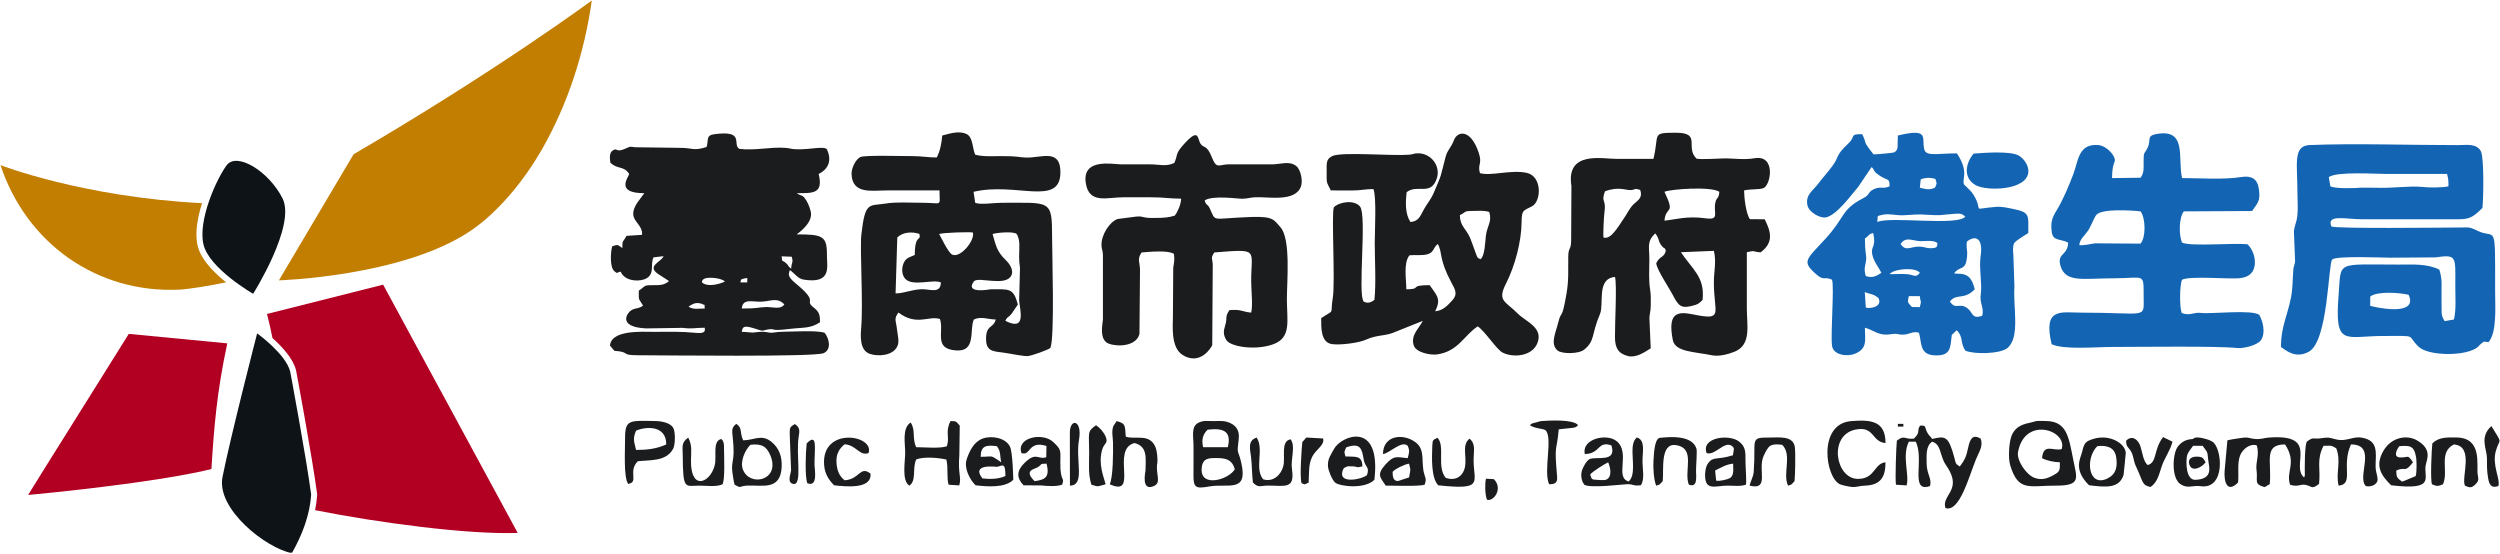
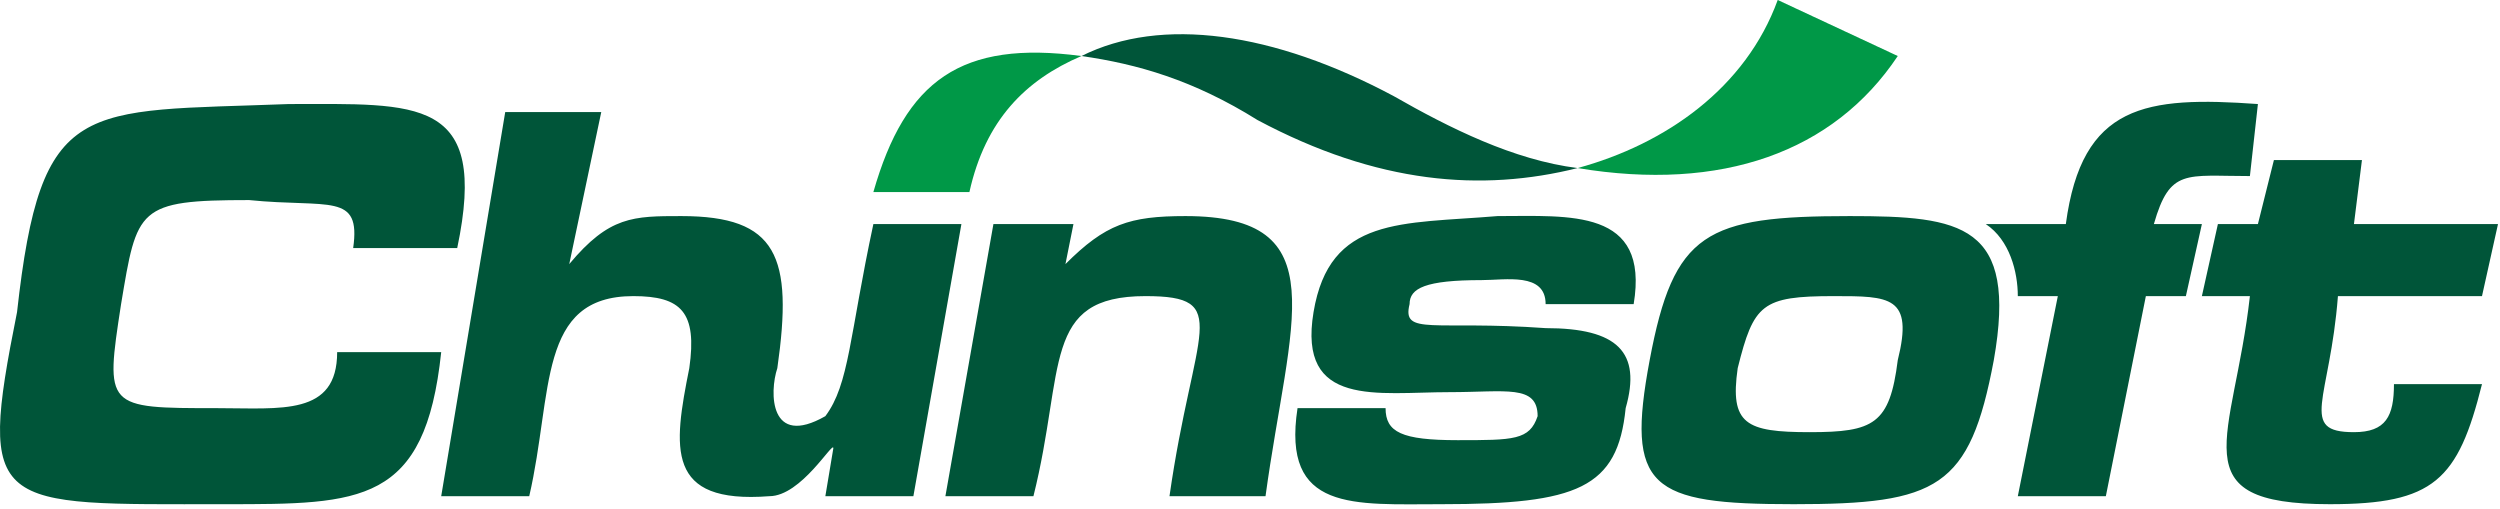
- <svg xmlns="http://www.w3.org/2000/svg" viewBox="0 0 1982 439" xml:space="preserve" style="fill-rule:evenodd;clip-rule:evenodd;stroke-linejoin:round;stroke-miterlimit:2">
-   <g transform="translate(-284.387 -567.399)">
-     <path style="fill:none" d="M284.387 567.399h1981.23v438.13H284.387z" />
-     <clipPath id="a">
-       <path d="M284.387 567.399h1981.23v438.13H284.387z" />
-     </clipPath>
-     <g clip-path="url(#a)">
-       <path d="M665.63 425.38c-4.22 0-9.58 1.04-12.78-1.46 1.11-.86 3.67-2.66 6.32-2.86 1.19-.09 3.71.27 4.53.76 2.95 1.73 1.4-1.25 1.93 3.56Zm29.39 0c.78-8.59 8.83-4.87 16.32-5.46 7.05-.55 12.01-3.4 17.43 2.19-3.07 4.49-8.93 1.84-15.27 2.14-7.62.37-4.76 1.13-18.48 1.13Zm4.36-20.68h-5.45c.64-1.76-.59-2.28 2.65-3.06 4.27-1.02 2.46.07 2.8 3.06Zm-35.92 0c0-.02-1-4.28 8.18-3.67 3.49.24 7.18.77 10.04 2.86-2.2 1.41-13.24 5.23-18.22.81Zm63.13-20.69 8.01.3c1.55 5.13-.28 4.12-.39 9.5-3.03-2.16-1.39-1.97-4.21-4.5-3.49-3.11-2.6.47-3.41-5.3Zm-59.5-86.7c-10.13 3.39-11.27.66-21.03.69l-35.55-.47c-5.46-.86-4.06-.24-9.1 1.65-6.68 2.52-4.81-1.63-8.72.95-2.83 1.87-2.31 5.94-1.89 9.58 5.6 5.62 10.62 2.24 14.96 8.99-.84 3.09-11.1 15.29 11.98 15.24-3.09 4.67-8.75 9.96-8.77 16.34-.03 6.37 7.72 9.37 6.96 16.69l-12.34.81c-2.86 5.6-3.26 2.72-3.27 9.7-3.68-2.43-2.93-3.16-7.99-1.46-1.26 3.78-2.2 16.6 1.7 19.8 2.88 2.37 1.18.99 5.02.35 2.78 6.99 12.63 8.1 18.42 6.15 9.53-3.2 4.56-12.3 7.61-17.5l7.89-.94c-1.68 4.91-15.29 7.95-2.24 15.44l6.6 4.29c-3.71 3.29-7.3 3.27-11.98 3.26-8.79-.02-5.8.27-11.97 4.36 0 8.52-.51 5.21 3.36 11.88-3.46 2.45-4.95 1.69-8.08 2.99-4.68 1.93-12.91 13.99 10.5 15.05l28.94-.43c8.15 1.03 9.31-.1 17.53-.1-.09.8 1.89 4.88-6.25 4.12-13.32-1.26-20.28-.86-34.02-.86-9.33 0-33.74-1.76-34.84 10.89l3.48 4.14c13.38.99 4.33 3.48 18.26 3.51 20.06.05 140.35 1.51 147.58-1.62 6.59-2.85 4.47-11.83.83-16.17-6.04-2.18-26.37-.84-34.12-.78-3.13.02-5.97.7-7.73.76-2.05.07-4.11-.75-7.46-.8-2.79-.04-6.11.65-7.63.65-1.77 0-5.68-.58-8.71-.58.56-5.16 3.02-5.03 12.75-1.82 5.05 1.67 4.26.41 8.23-.13 6.5-.88.51 1.65 16.97-.37 11.16-1.37 16.26-.13 24.1-5.3-.01-5.66-.66-8.22-4.84-11.49-8.64-6.77 5.09-3.16-14.46-19.28-7.31-6.02-5.38-7.56-4.65-10.59 3.69 2.44 6.3 6.83 10.94 7.57 22.68 3.62 18.4-10.46 18.46-19.56.11-15.08-3.46-16.31-23.96-16.31.72-.64 11.59-7.9 11.38-16.14-.07-2.74-1.98-7.8-3.48-10.26-3.57-5.86-3.66-3.32-7.9-6.26 13.1 0 21.21.5 17.42-15.24 8.38-4.21 10.33-11.29 6.53-19.59-2.68-2.7-12.29.28-23.99.04-4.44-.09-4.92-.82-8.68-1.12-12.28-.96-23.79 2.32-36.71.8-6.07-3.39 4.99-15-19.87-11.65-7.02.94-4.3 4.54-6.17 10.13Z" style="fill:#1b1c1d" transform="translate(177.454 386.608)" />
-       <path d="m1986.02 423.2.07-7.34c5.82-4.44 23.65-2.99 30.4-1.37 8.28 18.11-28.75 9.5-30.47 8.71Zm-32.81-101.99c6.2-4.62 37.05-2.51 45.87-2.51h47.89c1.09 4.5 1.09 4.74 1.09 9.8-5.09 1.22-16.29 1.03-21.08.47-8.73-1.04-24.53 1.26-36.65.64l-10.84-.06c-5.64.46-20.52 1.03-25.04-1.05l-1.24-7.29Zm-37.95 134.65c3.68 2.44 11.43 9.75 22.22 3.71 15.31-8.58 15.24-69.83 18.42-73.01 3.14-3.14 39.69-1.46 46.44-1.46l35.67-.26c17.1-2.57 15.49-.53 15.49 23.12 0 8.65.77 18.32-1.08 26.13l-7.37 1.29c-3.36-5.34-2.17-6.57-2.47-18.66-.22-8.93.95-13.74-1.76-22.19-9.7-4.82-21.01-3.98-31.95-3.98-50.68 0-45.74-3.27-47.88 23.96-3.29 41.84 4.68 32.64 35.91 32.64 27.64 0 17.57-1.05 27.44 8.48 7.37 7.12 34.04 7.72 44.81 1.72 3.12-1.74 2.46-2.1 4.75-4.03 3.37-2.87 2.51-1.25 5.99-1.34 6.77-7.77 5.18-28.82 5.18-39.66 0-57.48.86-41.55-13.64-48.41-7.08-3.35-6.06-2.8-14.66-2.76-16.26.09-96.84 1.05-101.51-.8-4.1-9.94 11.26-5.73 24.22-5.73h69.67c13.49.01 16.23.83 25.86-8.97.82-6.88 1.43-40.13-1.27-45.01-3.56-6.45-11.82-4.8-18.06-4.8-37.18.03-82.81-1.53-117.63-.05-13.41.57-9.73 14.89-9.73 37.06 0 6.92.87 15.73-.6 22.26-.58 2.54-2.17 6.94-2.18 9.27l.87 21.56c.37 4.79-1.01 4.38-1.35 8.95-.57 7.46-.41 14.71-1.88 22.07-2.88 14.38-7.92 23.12-7.92 38.9ZM1586.15 424.66l-.81-12.34c4.5 2.01 6.11.99 10.7 4.63 3.64 6.51-5.35 8.86-9.89 7.71Zm34.12-9.08h8.71c.53 5.92 1.56 2.29 0 8.71l-6.26-.09c-4.02-4.21-3.43-3.99-2.45-8.62Zm8.71-18.5c-3.1 4.33-4.98 1.52-9.81 1.1-4.08-.35-9.87-.02-14.14-.02 3.12-4.35 20.59-5.78 23.95-1.08Zm37.29-24.76c6.98-5.52 13.12-2.74 10.86 11.95-1.33 8.71 1.37 22.51.16 29.61-1.21 7.05 3.03 11.41 1.05 17.31-8.16 2.74-7.13-2.36-11.31-5.76-6.61-5.38-9.41 1.64-14.2-5.59 5.13-6.81 11.13-.78 19.69-9.7-3.3-13.63-9.43-11.93-16.37-12.55 3.66-5.59 8.02-2.47 9.64-9.44.54-2.3.84-5.56.75-7.13-.24-3.75-.78-4.4-.27-8.7Zm-52.53 1.9c3.56-5.43 7.85-3.27 13.32-2.44 4.98.76 11.79-1.28 15.79 1.63.03 3.3-.52 4.07-5.13 4.16-4.02.08-4.42-1.07-8.75-1.24-7.4-.31-11 4.28-15.23-2.11Zm-15.24 22.86c-4.15 2.73-7.09 4.3-12.35 2.55-2.16-6.49.35-9.52.35-14.53 0-1.96-1.06-5.41-1.06-15.24 3.53-2.33 2.43-3.24 6.53-4.35 2.71 11.26-2.09 10.38-.74 16.95 1.18 5.79 4.63 9.36 7.27 14.62Zm-3.27-40.28.41-4.76c7.02-2.21 9.75-1.22 15.93-.7 5.94.5 13.42-.78 18.16-.51 19.65 1.07 12.96.44 27.62-.61 4.71-.33 5.72.6 7.64 2.32-5.93 7.65-59.44-.49-69.76 4.26Zm45.72-27.21c-4.72 2.17-7.48 1.08-11.97 0l.7-6.59c3.88-1.55 8.02-1.53 11.65-.32 1.23 3.69 1.21 3.49-.38 6.91Zm-29.39-41.37-.21 6.84c.19 2.78-.12 5.14-2.73 6.55-.83.45-15.09 1.69-16.37 1.57-9.51-12.12-4.6-7.37-8.99-16.04-10.39 0-4.7 1.56-11.03 7.47-10.75 10.02-6.44 9.67-13.09 18.48-3.9 5.16-7.51 9.03-11.16 13.88-3.81 5.06-9.81 8.18-8.12 16.55 1.12 5.56 10.18 10.54 14.67 9.61 8.62-1.8 20.06-17.7 25.73-24.37l9.21-13.65c1.3-1.93.47-.78 1.41-1.85 3.16 3.59.65 3.18 6.94 7.21 6.02 3.86 7.08 1.21 7.21 8.03-5.37 2.48-7.26-.38-12.8 2.43-5.04 2.56-2.3 3.95-8.22 7.03-17.86 9.27-13.56 14.49-30.41 32.72-14.8 16.01-18.25 17.39-7.12 27.26 6.93 6.15 6.31 1.57 12.83 4.58 1.98 4.3-1.14 42.61.03 52.22.98 7.96 12.62 8.93 18.36 6.45 10.03-4.34 7.74-10.76 7.74-20.57 7.61 2.08 10.63 6.66 20.45 5.16 6.9-1.06 5.09.76 10.98.23 4.3-.38 6.93-2.9 11.39-1.41 2.23 6.68.11 17.03 11.61 17.86 13.9 1 13.23-5.94 14.42-16.12l3.92-3.72c5.55 5.35 2.54 10.15 6.97 16.22 6.95 2.97 27.44 2.64 33.23-2.13 10.33-8.52 4.35-32.78 5.56-48.85l-.84-25.02c-.34-2.9-.57-6.47.53-9.05.85-1.99 8.93-6.7 11.31-8.28 0-14.21 1.67-16.35-12.42-19.14-4.61-.92-8.4-1.97-13.68-1.54-20.54 1.66-8.59 4.48-17.44-9.8-1.8-2.92-4.9-5.43-7.34-7.9-2.14-4.45 4.28-9.64-5.72-24.75-16.39 0-24.58 2.73-25.95-3.45-2.01-9.08 4.32-16.76-20.86-10.71Z" style="fill:#1365b3" transform="translate(177.454 386.608)" />
-       <path d="M832.18 382.93c-3.98 1.84-6.79 1.93-8.82 6.42-1.77 3.92-1.67 9.7 1.57 12.79 6.14 5.84 21.98-.18 27.93 2.56-.18 9.27-8.6 5.22-15.27 5.38-7.68.19-13.91 3.32-20.65 3.32l1.37-44.35c4.34-4.35 11.74-4.75 17.51-2.83 1.57 6.46-3.64-.59-3.64 16.71Zm61.67-16.61c2.44-.93 16.31-2.44 19.16 0 2.97 5.06 1.92 11.09 1.88 17.7-.02 4.12.22 5.45.69 9.18l-.67 25.65c.58 7.9 6.03 24.9-10.89 16.32 1.31-3.41 2.41-2.38 5.03-5.85 1.72-2.27 3.07-4.73 4.86-7.11-3.64-13.42-6.77-12.07-21.86-12.07-.02 0-19.74 3.9-13.46-5.7 2.27-3.45 9.05-.83 19.99-.83 12.29 0 13.87-8.76 5.72-16.61-7.27-7-7.85-11.82-10.45-20.68Zm-42.36 0c2.83-1.12 24.45-1.77 26.78-1.18 1.64 6.51-10.14 20.54-16.42 17.51-3.04-1.47-8.36-12.73-10.36-16.33Zm2.46-78.1c-.55 6.14-1.54 11.86-4.36 17.42-7.21 0-12.05-1.11-19.59-1.09-6.52.02-36.91-.85-40.71.66-4.1 1.63-7.38 9.23-7.25 13.45.5 16.46 16.14 13.1 28.37 13.1h41.36c-.02 13.44 2.92 9.75-14.13 9.78-9.44.02-19.69-.82-28.78.65-12.75 2.07-16.09-2.19-19.03 24.51-1.31 11.9 1.53 53.54-.14 73.93-.5 6.14-1.39 17.7 6.61 20.62 6.82 2.49 18.36 1.39 21.73-5.39 2.28-3.6.56-9.2.15-13.15-.88-8.37-2.84-8.7 1.03-14.16 14.49 11 24.16 2.23 32.93 5.16 3.45 10.32-5.4 23.75 13.01 24.92 15.96 1.03 10.16-16.56 13.83-24.54 5.97-2.76 11.37-.01 17.42 0-1.94 7.17-7.72 4.06-7.73 15.24-.01 9.71 5.05 9.96 13.12 10.93 4.44.53 17.15 3.27 20.34 2.79 3.17-.47 14.97-4.52 17.53-6.39 3.53-8.24 1.37-73.65 1.37-87.89 0-30.1-1.09-27.14-40.28-27.21-5.84-.01-16.84 1.77-20.68 0l-1.31-8.69c33.55-7.98 68.61 12 68.87-15.24.18-19.58-15.44-11.44-27.28-11.92-7.14-.29-5.29-1.16-19.6-1.16-7.42 0-13.81.57-20.68-1.09-2.23-4.88-1.67-13.71-6.6-16.26-6.22-3.22-13.85-.34-19.52 1.02ZM1221.87 410.14c0-7.94-2.47-20.7 2.46-26.93 4.59-.54 9.91.42 14.38-.86 5.26-1.52 4.25-5.32 8.2-8.13 3.88 7.66.62 11.74 10.71 30.65 2.93 5.48 5.37 9.02.48 14.28-3.85 4.15-7.23 7.87-13.37 8.41 5.24-10.36.75-12.97-4.36-20.69-17.07 0-5.6 3.29-18.5 3.27Zm42.45-58.78c5.56-2.79 2.91-3.24 9.73-3.34 4.35-.05 9.54-.53 13.5.79 2.53 7.56-1.66 11.1-2.6 18.82-.61 4.98-.76 15.83-4.21 18.65-3.15-1.23-2.33-1.05-4.78-7.37-1.27-3.3-2.07-6.04-3.54-9.52-3.1-7.35-8.05-9.22-8.1-18.03Zm-39.18 5.44c-4.31-6.53-3.95-15.48-2.99-23.67 8.42-6.65 19.2 3.4 23.9-10.95 3.16-9.67-4.37-19.6-14.41-19.85-4.05-.1-3.75.81-7.61 1.12-13.66 1.1-53.77-2.49-60.94 1.1-5.02 2.52-4.38 5.64-4.38 13.06 0 8.55-.37 6.93 3.29 14.15 5.81 0 11.63.01 17.44.03 6.24.02 9.78-1.11 16.31-1.11 2.62 5.73 1.08 34.11 1.08 42.45 0 13.16 1.16 33.2-.28 45.44-2.89 2.11-5.06 2.91-8.42 1.37-5.06-5.03 2.68-68.47-2.98-75.41-4.53-5.55-16.2-3.81-20.71.56-2.11 4.31 1.2 59.11-.9 72.03-2.27 13.92 2.25 8.36-9.16 15.88 0 7.72-.41 19.47 8.75 20.64 6.61.85 21.22-.99 26.82-3.58 8.87-4.09 15.58-2.61 23.22-6.17l21.76-8.72c-3.18 6.34-9.57 11.06-7.28 19.18 1.74 6.16 13.8 8.14 18.67 7.42 16.8-2.47 21.14-14.96 32.15-22.24 5.67 3.75 14.95 18.3 19.58 20.7 8.48 4.41 23.44 3.1 27.65-7.24 5.11-12.5-9.04-17.12-15.4-23.52-10.15-10.2-16.54-9.9-9.33-24.04 6.99-13.7 12.17-33.1 12.29-48.67.08-9.84 1.45-8.78 8.26-12.42 7.5-4.01 8.08-23.79-4.1-26.48-12.53-2.77-28.39 2.75-37.19.18-2.15-7.38 2.2-6.82-1.04-16.38-6.44-19.03-16.93-17.04-19.67-9.53-2.03 5.58-4.98 7.25-6.53 13.06-4.71 17.66-2.09 11.48-9.78 29.41-1.57 3.68-5.18 8.14-7.41 12.18-3 5.44-3.96 9.38-10.66 10.02ZM1379.33 332.48c11.18-4.15 16.38-.66 20.84-1.01 3.39-.26 2.09-1.77 7.12-.08 1.98 5.88-1.12 7.7-4.93 11.06-3.13 2.77-4.78 6.62-7.2 10.22-6.27 9.35-11.07 17.95-16.92 16.48-.53-1.62.25-16.86.67-19.75 1.68-11.5-2.93-7.36.42-16.92Zm47.18.37c4.68-2.15 37.07-4.48 43.54 0-.49 5.65-2.13 4.39-3.03 7.86-2.25 8.69 4 14.83-8.05 13.14-14.86-2.08-24.31 1.14-32.46 1.86 1.12-12.37 9.02-3.9 0-22.86Zm-8.71-26.12c-9.79 0-19.6-.04-29.4.01-11.15.06-40.15-6.65-35.64 21.51l-.22 42.75c.01 8.38-2.17 5.49-2.29 12.95-.18 11.06.5 18.41-1.32 29.16-3.88 22.87-4.14 13.17-6.49 22.89-2.04 8.41-6.93 17.68-.5 22.79 3.23 2.57 16.55 2.91 21.19-1 8.44-7.12 5.25-11.46 12.26-28.02 3.43-8.07-3.02-28.13 11.94-29.43 1.59 6.63-.2 37.6-.05 47.95.11 8.05 2.31 12.7 10.31 14.79 6.06 1.58 13.01-2.85 18.04-6.14l-1.01-23c-.24-3.32 1.02-6.2 1.04-10.7.03-4.22.18-8.81-.48-12.66-1.31-7.72-.64-16.35-.64-24.39 0-9.83-2.18-13.68 4.63-20.4 3.62 4.25 2 6.42 5.5 10.27 3.59 3.94 1.27-.93 2.93 3.6-1.56 5.78-4.59 3.63-7.62 9.8.45 5.14 10.05 19.26 13.06 25.03 4.8 9.18 6.64 11.5 17.89 8.09 2.59-.79 3.79-2 5.78-4.01 2.15-18.22-8.52-24.65-17.14-37.82l26.13-1.09c2.12 8.81-.01 15.98-.01 25.04 0 24.99 8.26 30.41-16.6 25.32-12.83-2.63-20.08-.95-15.97 20.32 1.84 9.55 16.91 9.2 31.42 12.19 5.03 1.04 12.89-.92 17.86-3.04 13.22-5.61 9.42-21.04 9.42-34.11v-44.63c7.34-1.77 4.17-.27 10.98.09 10.05-7.62 8.56-15.59 3.18-26.22l-11.7-.05c-3.14-4.2-4.64-17.38-4.63-22.81 5.35-1.29 11.82-.43 15.52-1.89 5.93-2.98 9.58-26.53-7.22-23.63-7.69 1.33-15.76.25-22.64.1-2.86-.06-21.17 1.23-23.48.11-9.16-9.14 4.48-20.5-16.59-20.43-19.37.07-12.64.8-17.44 20.71Z" style="fill:#1b1c1d" transform="translate(177.454 386.608)" />
-       <path d="m1803.95 373.94-36.09-.24c-4.09.54-7.96 1.77-12.43 1.42.06-4.36 4.33-7.7 6.81-11.33 2.44-3.55 4.97-10.78 6.81-12.78 4.54-4.94 27.81-3.47 34.9-2.64 4.06 5.13 4.38 20.61 0 25.57Zm0-52.25-22.58.29c0-14.88 4.17-11.71 1.19-17.45-2.08-3.98-7.47-8.38-12.06-8.74-15.81-1.27-15.73 12.14-19.74 22.78-3.3 8.77-8.24 20.71-13.38 29.07-3.49 5.69-4.8 9.3-3.87 16.75.97 7.85 6.4 5.38 13.03 8.74-.22 10.38-8.87 8.24-6.16 18.05 3.89 14.09 17.74 10.25 42.08 10.25 25.32 0 23.84-5.05 23.96 15.25.1 17.23 3.03 11.96-50.08 11.96-15.08 0-29.97-4.44-22.86 25.04 9.68 4.58 35.29 2.18 47.89 2.18 20.69 0 83.42-.88 99.35.86 4.5.49 15.49-2.04 18.5-6.02 4.17-5.53 1.79-15.06-1.08-20.17-5.12-4.61-38.64-.63-46.29-1.65-5.73-.77-8.8 2.58-15.26.06-1.78-4.57-1.68-22.21.3-26.42 6.71-3.09 34.96-.44 44.62-1.09 6.63-.45 11.8-3.01 12.92-10.02.96-6.01-1.54-12.94-5.57-16.91-10.92-1.29-44.89 1.89-51.97-1.37-2.66-5.76-2.58-19.77 1.37-24.76l54.14-.28c4.44-6.7 6.73-7.55 5.39-17.35-1.1-8.1-5.71-10.89-13.81-9.62-14.83 2.3-31.69.85-47.09.85-3.76-15.6 4.66-40.36-21.63-34.65-6.18 1.35-3.26 5.07-5.37 9.83-2.84 6.42-3.58 3.02-3.51 11.73.04 5.15.51 8.78-2.43 12.81Z" style="fill:#1365b3" transform="translate(177.454 386.608)" />
-       <path d="M1037.91 309.99c-6.76 3.13-11.61 1.07-19.59 1.09-7.62.03-15.25-.02-22.87 0-5.94.02-30.65-5.29-27.74 14.62 2.51 17.2 16.99 11.44 29.92 11.5 7.62.04 15.25.02 22.86.01 8.5-.02 14.49 1.09 22.86 1.09-.09 4.2-2.64 10.37-5.07 13.43-4.66 1.54-9.31 1.82-14.52 1.82-2.81 0-5.7.15-8.45-.27-3.12-.48-3.63-1.22-7.73-.76l-14.53 1.88c-6.17 1.95-13.17 12.53-12.85 20.86.13 3.55.95 3.46 1.14 7.63l-.01 51.23c-.16 3.24-3.39 16.22 4.72 19.16 7.51 2.72 21.72 1.87 24.24-7.63l.44-50.79c-.04-6.34-2.53-8.34 1.24-13.93 6.32-.49 21.18-1.96 25.67 1.17.61 5.3.16 6.13-.56 10.88l-.26 38.93c0 6.91-1.91 24.38 7.75 30.35 14.26 8.8 23.07-6.65 23.43-7.88l.4-63.89c-.27-5.2-1.87-4.92 1.26-9.56 35.97-2.81 29.16-2.86 29.21 22.68.01 7.49 1.43 19.06 0 25.03-7.45-.71-7.51-2.75-17.24-1.99-3.8 5.63-1.46 5.84-3.31 11.94-1.37 4.51-1.86 7.46.91 11.86 3.27 5.18 22.86 8.44 37.1 3.28 14.69-5.32 10.84-18.71 10.84-35.97 0-13.32 3.26-47.63-5.15-56.9-5.17-5.69-5.33-8.65-23.01-8.05-32.83 1.13-27.7 4.47-32.94-6.75-1.83-3.93-3.17-2.22-4.01-6.39 6.02-4.2 26.53-1.3 29.19-1.3 4.94 0 6.46-1 10.85-1.2 10.59-.47 31.53 4 36.2-8.46 1.62-4.31.05-13.3-3.74-16.31-5.5-4.38-12.47-1.27-19.34-1.3l-33.81-.05c-8.34.07-9.82 4.27-13.79-5.73-4.02-10.15-6.48-6.84-8.95-10.64-2.56-3.95-.86-13.9-14.49 1.99-5.49 6.39-3.4 7.04-6.27 13.32ZM1872.81 529.88l-2.18 23.97c-.72 8.36 1.77 18.45 10.61 9.49.82-6.96-.8-14.8 1.57-21.28 1.85-5.04 7.84-9.9 13.23-8.2 2.48 7.42-1.05 13.33-.13 19.69 1.19 8.25-2.54 11 6.38 13.43l4.09-2.37c1.78-17.88-5.27-31.47 12.15-31.47 9.71 14.86.36 21.1 3.98 31.94 6.08 2.03 8.12-.56 11.95.06 5.57.9 4.81 4.18 11-.71 1.43-12.2-2.27-18.72 3.55-30.2 5.8 0 5.59-.74 10.07 1.9 4.21 10.73-.59 19.33 1.9 29.67 12.51-1.13 1.94-15.6 9.8-32.66 21.19.02 4.4 25.29 11.69 32.94 2.66.84 7.49-.03 9.08-3.44 1.18-2.52-1.05-6.94-1.22-10.96-.35-8.52 2.67-19.01-6.68-22.71-10.76-4.25-14.88 2.73-25.09.07-6.36-1.66-5.49-1.6-12.24-.71-5.03.67-5.38-1.42-10.47 2.54-1.79 2.42-1.79 20.71-1.64 25.81 0 .24.04.57.03.78l-.57 1.9c-11.24-9.21 12.81-34.88-28.19-31.65-4.21.34-5.73 1.51-10.86 1.09-4.72-.4-4.9-1.71-10.65-.82-3.16.48-7.63 1.05-11.16 1.9ZM1624.34 528.51c-7.72.92-7.39-3.26-13.59 1.65-.49 4.22-1.5 32.36-.65 34.92l8.37.54c2.47-8.16-3.91-23.39 1.8-34.66h5.44c7.16 14.14-5.04 40.68 11.26 35.21 1.89-5.61-2.55-9.5-2.59-17.75-.02-6.28-.9-13.98 4.39-17.46 5.07 1.37 5.98 6.35 7.49 11.03 2.41 7.47 3.74 7.12 6.66 12.93 7.62 15.11-6.8 19.14-3.63 28.67 11.03 3.67 18.43-24.3 24.17-38.62 2.26-5.65 6.05-10.52 3.69-16.46-6.46-3.81-8.45.56-9.83 7.05-1.44 6.81-2.47 9.63-6.68 15.09-3.74-2.47-3.01-2.24-4.24-6.83-4.65-17.36-7.08-17.57-17.63-15.03-1.81-2.75-2.81-2.72-4.17-5.62-2.02-4.3-.38-5.1-5.43-4.99-2.97 4.58.67 4.85-4.83 10.33ZM1725.86 544.03c4.09 2.07 9.6 3.17 14.15 3.26.01 6.71.19 7.39-5.77 10.57-4.72 2.51-8.86 3.7-14.23 1.81-6.6-2.32-14.4-13.89-13.2-20.43 5.29-28.93 39.34-17.32 34.66-2.46-6.2 2.07-14.53-5.19-15.61 7.25Zm-8.71-28.3c-3.49.9-12.01 1.68-15.48 10.64-2.03 5.23-2.77 17.6-1.04 23.29 6.47 21.27 15 16.07 36.11 16.14 20.21.07 16.81-5.73 13.89-20.42-3.6-18.17-5.05-30.52-21.46-30.79-8.94-.15-5.91-.44-12.02 1.14ZM1085.9 552.83c-4.83 8.21-26.92 14.7-26.31-.06.38-9.05 5.59-8.96 13.2-8.81 7 .14 11.23 1.99 13.11 8.87Zm-21.59-31.38c11.86-1.4 19.27.62 16.05 13.87h-19.59c-1.23-5.4-.65-9.74 3.54-13.87Zm-6.81-5.72c-6.62 2.86-4.35 11.04-4.35 18.5 0 7.62.06 15.27-.03 22.89-.12 10.56 1.77 11.22 12.64 9.32 14.82-2.58 30.86 5.44 25.23-18.89-2.62-11.3-3.63-5.24-1.99-18.91.88-7.35-2.95-11.54-9.24-13.4-3.54-1.05-7.58-.6-11.37-.61-5.04 0-6.91-.63-10.89 1.1Z" style="fill:#1b1c1d" transform="translate(177.454 386.608)" />
-       <path d="M1671.62 302.56c-6.41 7.53-8.6 19.39 1.75 25.09 8.96 4.92 41.47 4.17 41.67-11.11.06-4.8-3.59-9.92-7.39-12.28-6.41-3.99-27.85-2.33-36.03-1.7Z" style="fill:#1365b3" transform="translate(177.454 386.608)" />
-       <path d="M1367.64 557c1.8-2.39 10.83-7.98 14.24-9.71 1.69 3.69 3.54 11.63-1.55 13.76-1.66.7-6.06.23-7.77.13-3.65-.21-3.69-.2-4.92-4.18Zm-4.26-16.24c12.55-.26 9.89-10.63 21.05-6.9 4.64 13.83-12.01 8.65-17.12 10.83-2.57 1.09-5.47 6.7-6.21 9.12-1.06 3.47-.59 8.15 1.91 11.27 4.3 3.01 31.76-.44 34.11-.43 5.21 0 4.48 1.6 10.61.87 3.33-4.57 1.36-12.96 1.37-19.32 0-7.31 2.48-16.45-4.45-18.59-6.02 4.91-2.17 17.6-3.24 27.24-.46 4.14-1.51 5.78-3.2 7.68-11.42-3.14 1.59-22.53-9.47-31.89-7.77-6.59-28.05-2.06-25.36 10.12ZM857.59 534.6c-5.81 1.94-17.65.72-24.32.72-3.38-7.32-.25-13.36-4.36-19.59-6.95 4.56-4.35 16.24-4.35 23.94 0 7.19-2.9 22.08 3.26 26.13 5.93-3.89 2.22-13.7 5.45-20.68 5.53-2.55 18.23-1.38 23.94 0 1.66 6.89.09 14.83 1.81 19.96l8.4.54c1.97-6.63-1.19-8.93.08-24.15l.32-23.29c-3.41-3.46-2.08-3.44-7.34-3.54-4.44 8.83-.39 12.47-2.89 19.96ZM1601.76 547.29c-9.12.83-8.13 13.15-21.78 13.17-17.98.02-23.69-34.7-1.95-39.1 15.03-3.05 12.65 9.73 23.73 10.69.04-17.78-11.84-18.63-27.22-17.41-26.68 2.12-20.54 44.92-8.78 50.15 1.56.69 8.17 2.07 9.92 2.12 3.59.09 5.34-.96 9.77-1.1 12.91-.43 16.31-7.36 16.31-18.52ZM2009.15 534.51c7.96-.48 11.64-.92 13.31 9.06.26 1.57.75 11.64-.43 14.7l-10.56 4.38c-4.45-2.87-4.67-3.79-4.77-8.83 7.6-3.5 6.32 2.44 13.25-6.53-4.46-6.76-3.58-3.52-10.3-3.85-5.29-.25-3.05-5.7-.5-8.93Zm-6.53 31.01c36.56 4.3 25.12-6.33 27.53-16.5 1.09-4.64 4.81-12.37-7.11-19.16-8.2-4.66-20.37-2.35-26.53 8.34-6.8 11.82-2.09 19.22 6.11 27.32ZM986.75 564.71c23.38 10.69.5-27.66 19.59-32.66 10.75 2.61 8.82 12.34 8.74 21.81 0 .61-3.79 16.93 6.7 12.25 6.25-2.79 1.13-9.38 2.65-18.2.53-3.08-.29-10.07-1.51-12.84-4.87-10.99-15.71-5.49-23.48-8.09-.81-8 .55-10.45-7.25-12.34l-2.6 3.94c-1.58 4.3-.36 8.73-.28 12.57.18 8.02.14 27.72-2.56 33.56ZM904.02 558.18c-5.42 2.47-12.05 2.62-18.23 1.9-9.51-12.08 11.07-9.13 11.54-9.2 4.03-.57 6.71-4.42 6.69 7.3Zm-19.59-15.24c0-9.05 4.56-9.4 12.78-8.43 3.45 4.37 2.21 7.26 3.54 12.78-9.5-6.29-5.48-4.35-16.32-4.35Zm-4.08 22.58c9.17 1.08 23.37 2.26 29.92-4.36 0 0-.4-21.7-2.6-26.23-3.44-7.08-14.51-8.96-21.45-6.53-7.12 2.49-10.63 9.78-12.89 16.52-2.3 6.87 2.31 15.95 7.02 20.6ZM1174.16 535.51c11.83-4.3 12.52 1.72 13.92 9.65 1.14 6.45 4.92 5.37 2.6 12.3-4.5 3.6-23.42 7.36-19.16-3.92 1.1-1.85.06-1.28 2.06-2.3 1.97-1 2.39-.8 4.74-.76 6.15.13 2.74 1.51 8.72.08-.18-9.07-5.49-7.45-13.46-7.9-1.25-4.68-.82-3.29.58-7.15Zm22.39 25.65c5.59-47.5-26.42-35.01-32.03-24.41-2.62 4.96-5.17 7.77-4.77 13.78.22 3.32 3.21 10.64 5.73 12.88 3.3 2.92 23.39 5.55 31.07-2.25ZM611.21 522.26c6.65-3.08 23.93-5.16 23.94 10.88-7.51 3.48-15.2 4.36-23.94 4.36-1.52-6.29-2.8-9.13 0-15.24Zm-6.26 42.17c8.77-1.39-.42-9.92 7.63-17.95 9.78-1.15 22.67.36 28.07-10.02 1.66-3.18 1.85-13.33.03-16.46-2.47-4.26-9.79-5.35-14.19-5.41-20.58-.29-24.12-1.51-24 14.19.06 8.02-1.36 30.39 2.46 35.65ZM701.83 533.42c8.76-1.03 13.12 1.05 16.22 9.35 7.13 19.04-16.89 24.31-22.18 10.16-2.29-6.14 1.54-15.1 5.96-19.51Zm-12.53 31.57c5.81 3.41 3.25 1.14 10.03.79 11.82-.62 26.65 4.29 27.33-15.22.28-7.98-2.1-14.49-7.95-19.34-8.01-6.65-13.91-1.35-22.6-1.34-2.99-6.47-.37-9.73-5.44-13.07-5.73 4.5-2.06 7.19-2.14 22.9-.03 5.48-1.4 7.85-1.2 13.02.08 2.01 1.38 10.77 1.97 12.26ZM927.16 562.25c-8.88-8.75-.22-9.32 2.52-11.07 4.11-2.61.87-2.68 7-2.8 2.44 10.16-.39 12.74-9.52 13.87ZM916.75 540c7.51 2.62 5.12-10.21 19.81-5.65l-.15 8.94c-6.9 2.21-8.12-4.96-18.01 5.32-5.52 5.74-5.5 11.22.03 16.93l13.96.11c5 .48 12.09 1.03 16.59-.61 2.4-6.6-1.6-1.2-1.42-17.75.1-9.4.98-9.88-5.66-16.1-8.37-7.85-29.47-3.63-25.15 8.81ZM1224.05 559.27c-.47.21-8.75 2.89-8.79 2.89-3.99-.02-4.2-3.72-4.28-7.25 1.59-2.2 9.96-6.26 13.07-6.53 1.63 6.8.93 4.37 0 10.89Zm-20.69-18.51c5.04-.44 14.93-11.2 19.6-6.53 1.93 4.2.96 5.79 0 9.8-8.74-.78-10.71-2.7-17.72 5.13-7.09 7.93-4.06 10.05.3 16.64 7.39 0 26.65.68 30.85-.72 1.36-4.05.96-4.39-.21-8.13-3.04-9.74 1.23-19.41-7.09-25.59-9.77-7.26-25.71-5.53-25.73 9.4ZM2035.28 532.33c-.57 4.87-1.67 29.37-.28 32.38 3.68 1.7 5.03 1.7 8.71 0 4.73-10.27-3.86-25.39 8.71-31.57 16.32 1.42 5.61 25.95 8.7 32.66 3.55 1.63 5.03 2.06 8.01-.7 3.53-3.27 2.59-4.77 2.1-8.21-1.05-7.51 3.84-28.92-16.58-29.25-7.54-.12-14.32-.43-19.37 4.69ZM1467.5 561.82l-.83-7.99c5-2.48 8.94-4.97 14.27-5.45 0 3.84 1.06 9.44-2.66 11.51-2.02 1.11-8.52 2.64-10.78 1.93Zm-7.57-21.82c6.6 2.29 14.13-9.9 19.95-5.73 2.84 2.03 1.23 3.38.94 7.46-13.27 4.1-15.45.56-19.76 6.37-2 2.7-2.4 7.4-2.34 9.93.29 12.27 8.41 7.73 17.86 7.77 4.66.01 10.33.76 14.48-.76.72-1.96-.34-14.73-.31-18.85.04-6.81.25-11.35-5.23-15.46-7.94-5.97-30.14-3.2-25.59 9.27ZM1845.6 534.23h7.61c3.51 5.3 3.75 3.52 4.37 10.87.49 5.71 4.54 15.37-9.99 16.1-7.97.4-7.48-14.46-7-17.91.52-3.81 3.04-6.08 5.01-9.06Zm0-5.44c-1.39.36-7.49-.24-12.23 6.27-4 5.5-5.27 24.81 2.39 29.69 5.77 3.67 9.18.6 15.94 1.51 19.95 2.68 17.05-30.5 9.18-35.34-2.27-1.4-4.92-2.13-7.18-2.65-7.36-1.7-7.55.37-8.1.52ZM1769.68 534.51c7.15-.84 13.64.66 14.91 8.48 1.23 7.63.14 13.67-6.77 17.09-15.27 7.57-18.07-15.78-8.14-25.57Zm-6.53 31.01c13.98 1.64 23.69 2.53 27.32-8.04.11-.29 1.81-17.37 1.78-17.74-.65-7.83-13.1-14.67-25.21-11.13-6.8 1.99-7.78 3.37-9.34 10.25-1.2 5.26-7.45 13.94 5.45 26.66ZM768.21 565.54c9.21.98 29.97 3.37 28.87-9.28-8.47-6.51-8.45 4.56-20.54 5.3-4.73-3.75-6.11-8.45-6.45-14.32-.35-6.03 1.89-10.6 6.45-14.22 9.35.59 11.69 9.51 18.96 6.98 5.06-14.55-37.58-21.2-35.2 9.46.53 6.74 3.23 11.3 7.91 16.08ZM1419.98 565.8c3.48-.94 2.53-.88 5.16-3.55.99-8.4-2.35-30.54 10.56-28.54 16 2.47 5.93 20.68 10.13 31.28 7.15 2.78 5.76-6.01 5.72-11.16-.03-4.15 1.07-15.35.27-17.61-3.66-10.46-20.45-9.26-29.48-8.24-4.01 2.06-4.13 13.15-4.54 18.26-.41 5.09.32 15.54 2.18 19.56ZM1247.16 565.54c36.81 3.93 27.95-2.19 28.04-20.42.04-6.96 1.86-12.46-3.26-16.57-6.17 4.96-2.15 13.72-3.47 21.81-1.25 7.68-7.19 12.13-15.39 9.26-7.37-8.99-.17-25.23-6.53-31.76-3.29 1.76-3.9 1.22-4.09 6.27-.37 9.57-1.01 25.51 4.7 31.41ZM1494 565.8c16.31 3.96 6.11-12.77 11.19-23.65 3.9-8.34 5.18-9.84 14.66-8.73 8.16 8.14.13 22.61 4.63 32.38 3.48-.94 2.53-.88 5.16-3.55.55-4.69.82-22.23.25-26.9-1.18-9.6-13.34-7.59-20.66-7.66-15.49-.16-10.01 1.74-11.96 27.22-.29 3.84-2.31 6.87-3.27 10.89ZM1792.54 530.16c-.17 5.24 2.13 5.02 4.29 9.3 1.62 3.22 1.56 6.86 3.38 10.77 6.3 13.54 4.64 14.96 11.64 16.66 5.84-3.87 6.85-10.71 9.11-17.02 2.18-6.1 6.7-12.25 8.31-18.91l-7.45-3.64c-7.78 10.17-4.55 20.06-12.15 22.15-3.48-2.48-4.31-10.31-5.81-14.87-1.73-5.27-6.56-9.21-11.32-4.44ZM679.78 564.71c2.02-4.38 1.21-21.03 1.15-28.36-.01-1.19.03-3.01-.23-4.12-.58-2.52-1.31-2.66-2.01-3.44-7.21 1.98-3.28 13.52-5.15 20.96-3.43 13.68-18.98 20.59-18.8-3.54.05-7.53 1.16-11.93-2.17-18.51-5.77 4.18-4.4 7.14-4.36 14.15.16 27.88 1.8 24.03 13.06 23.95 5.8-.04 13.39 1.27 18.51-1.09ZM1100.23 563.34c4.46 4.46 5.5 2.51 11.65 2.43 13.1-.16 21.77 3.45 19.35-12.81-1.26-8.46 3.1-18.11-1.08-23.89-8.07 1.4-4.12 13.87-5.73 20.92-1.59 6.96-8.01 13.45-16.13 10.74-7.01-8.83 1.01-23.8-5.07-33.03-7.42 2.32-5.16 9.44-4.47 15.35.76 6.42.71 13.69 1.48 20.29ZM1319.84 517.9c4.1 2.84 10.83 2.62 12.34 3.98 6.13 5.52-1.86 32.51 2.9 42.83 4.52-.09 6.77-.84 6.31-6.24-2.34-27.11-.41-17.99 1.31-37.3l11.78-1.27c2.69-.61 2.67-1.31 3.55-2.09-3.84-4.7-22.54-3.71-29.5-3.17l-6.84 1.85c-1.39.77-1.06.71-1.85 1.41ZM972.22 565.08c6.34 2.13 5.32 1.04 11.26-.37-1.21-5.02-6.22-15.99-2.66-27.7 1.6-5.26 5.01-4.54 2.6-10.23-1.44-3.4-4.52-6.87-7.56-8.88-7.31 5.28-5.44 5.34-5.44 21.77 0 8.93-.88 17.4 1.8 25.41ZM2087.62 566.17c1.87-5.57-5.28-16.35-1.93-28.05 3.01-10.51 5.78-4.2-3.56-19.53-9.73 8.72-3.57 18.21-3.55 25.4.01 6.33-.1 9.61.86 15.47.82 5.05 2.13 8.73 8.18 6.71ZM1139.42 531.24c-.51 4.36-2.26 28.35-.56 32.66 3.64 1.41 1.51.99 5.54-.47.57-7.32-.41-14.45 3.05-20.9 3.07-5.72 9.99-9.08 8.39-14.12l-13.24-.75-3.18 3.58ZM955.18 565.8c12.32-.24 4.25-19.66 7.18-36.37 2.76-15.74-6.91-17.28-7.25-6.15l.07 42.52ZM737.1 517c-4.61 2.6-4.05 3.19-4.02 9.57l1.02 27.14c-.41 3.29-3.25 9.48 1.51 10.7 7.85 2 2.12-23.35 4.53-37.39.8-4.72 1.02-7.38-3.04-10.02ZM746.46 532.33c-.74 6.3-1.54 26.35.53 31.57 8.66 3.37 5.73-10.92 5.69-14.39-.15-12.66 2.76-26.26-6.22-17.18ZM1285.81 576.96c5.28 1.74 12.99-8.8 5.45-16.32l-6.25-.32c-.95 3.97-.81 12.57.8 16.64Z" style="fill:#1b1c1d" transform="translate(177.454 386.608)" />
-       <path d="M1855.58 547.29c-2.01-3.3-2.22-4.34-6.75-4.48-3.35-.11-7.2 1.16-6.39 5.33 1.43 7.43 9.56 3.79 13.14-.85ZM1611.56 518.99h4.36v-2.18h-4.36v2.18Z" style="fill:#1b1c1d" transform="translate(177.454 386.608)" />
-       <path d="M209.03 445.49c-8.1 12.95-16.22 25.9-24.3 38.86-13.79 22-27.56 44.04-41.36 66.05-4.75 7.58-9.46 15.17-14.17 22.8 55.7-5.24 117.83-13.46 145.35-20.59 2.05-33.08 4.26-60.82 12.57-99.6l-78.09-7.52Z" style="fill:#b20023" transform="translate(177.454 386.608)" />
-       <path d="m387.24 303.11-59.2 99.94s97.3-2.85 151.44-38.9c22.67-15.07 43.41-41 57.15-65 20.57-36.03 33.63-76.55 39.48-117.96 0 0-76.01 56.06-188.87 121.92Z" style="fill:#c27e00" transform="translate(177.454 386.608)" />
-       <path d="M337 475.4c-3.45-13.99-26.21-30.3-26.21-30.3s-21.31 82.71-27.46 113.9c-5.01 25.42 34.55 56.43 55 60.32 8.29-14.63 14.27-30.34 15.29-46.41C349.66 542.88 337 475.4 337 475.4ZM286.58 311.86c8.02-10.88 33.55 4.72 44.36 26.25 10.8 21.54-23.32 75.59-23.32 75.59s-34.9-20-39.39-39.15c-4.47-19.15 10.31-51.79 18.35-62.69Z" style="fill:#0e1318" transform="translate(177.454 386.608)" />
-       <path d="M263.61 375.63c-2.47-10.56.3-23.64 3.52-33.76-94.52-4.8-159.81-30.15-159.81-30.15 20.58 61.98 76.35 101.63 141.44 98.71 7.46-.32 24.02-3.01 37.4-5.81-12.87-10.35-20.47-20.09-22.55-28.99Z" style="fill:#c27e00" transform="translate(177.454 386.608)" />
-       <path d="M517.37 603.3 410.68 406.47 318.6 429.7c1.69 6.56 3.14 12.87 4.35 19.12 7.26 6.46 16.35 16.09 18.66 25.44l.04.13.02.13c.13.68 12.73 67.95 16.66 97.77l.06.45-.02.47c-.26 3.94-.81 7.96-1.64 12.04 49.84 9.95 121.16 19.46 160.64 18.05Z" style="fill:#b20023" transform="translate(177.454 386.608)" />
+ <svg xmlns="http://www.w3.org/2000/svg" width="100%" height="100%" viewBox="0 0 305 62" version="1.1" xml:space="preserve" style="fill-rule:evenodd;clip-rule:evenodd;stroke-linejoin:round;stroke-miterlimit:2;">
+   <g transform="matrix(1,0,0,1,-2.80329,0)">
+     <g transform="matrix(0.0610236,0,0,0.0610236,0,0)">
+       <path d="M1792,448C1744,672 1744,768 1696,832C1584,896 1584,784 1600,736C1632,512 1600,432 1408,432C1312,432 1264,432 1184,528L1248,224L1056,224L928,992L1104,992C1152,784 1120,592 1312,592C1408,592 1440,624 1424,736C1392,896 1376,1008 1584,992C1648,992 1712,880 1712,896L1696,992L1872,992L1968,448L1792,448ZM720,704C720,832 608,816 480,816C256,816 256,816 288,608C320,416 320,400 544,400C704,416 768,384 752,496L960,496C1024,192 880,208 624,208C208,224 128,192 80,624C0,1024 32,1008 496,1008C768,1008 896,1008 928,704L720,704ZM3040,432C2848,448 2704,432 2672,624C2640,816 2800,784 2944,784C3056,784 3120,768 3120,832C3104,880 3072,880 2960,880C2848,880 2816,864 2816,816L2640,816C2608,1024 2752,1008 2928,1008C3200,1008 3280,976 3296,816C3328,704 3280,656 3136,656C2912,640 2848,672 2864,608C2864,576 2896,560 3008,560C3056,560 3136,544 3136,608L3312,608C3344,416 3184,432 3040,432ZM2416,432C2304,432 2256,448 2176,528L2192,448L2032,448L1936,992L2112,992C2176,736 2128,592 2336,592C2512,592 2432,656 2384,992L2576,992C2624,640 2720,432 2416,432ZM4720,592L5008,592L5040,448L4752,448L4768,320L4592,320L4560,448L4480,448L4448,592L4544,592C4512,880 4400,1008 4704,1008C4912,1008 4960,960 5008,768L4832,768C4832,832 4816,864 4752,864C4640,864 4704,800 4720,592ZM4544,352L4560,208C4336,192 4208,208 4176,448L4016,448C4064,480 4080,544 4080,592L4160,592L4080,992L4256,992L4336,592L4416,592L4448,448L4352,448C4384,336 4416,352 4544,352ZM3744,432C3456,432 3392,464 3344,720C3296,976 3344,1008 3632,1008C3920,1008 3984,976 4032,720C4080,448 3968,432 3744,432ZM3840,720C3824,848 3792,864 3664,864C3536,864 3504,848 3520,736C3552,608 3568,592 3712,592C3824,592 3872,592 3840,720ZM3200,336C3072,320 2944,256 2832,192C2592,64 2368,32 2208,112C2320,128 2432,160 2560,240C2800,368 3008,384 3200,336Z" style="fill:rgb(0,85,57);" />
+     </g>
+     <g transform="matrix(0.0610236,0,0,0.0610236,0,0)">
+       <path d="M1792,384L1984,384C2016,240 2096,160 2208,112C1968,80 1856,160 1792,384ZM3600,0C3536,176 3376,288 3200,336C3488,384 3712,304 3840,112L3600,0Z" style="fill:rgb(0,152,71);" />
    </g>
  </g>
</svg>
